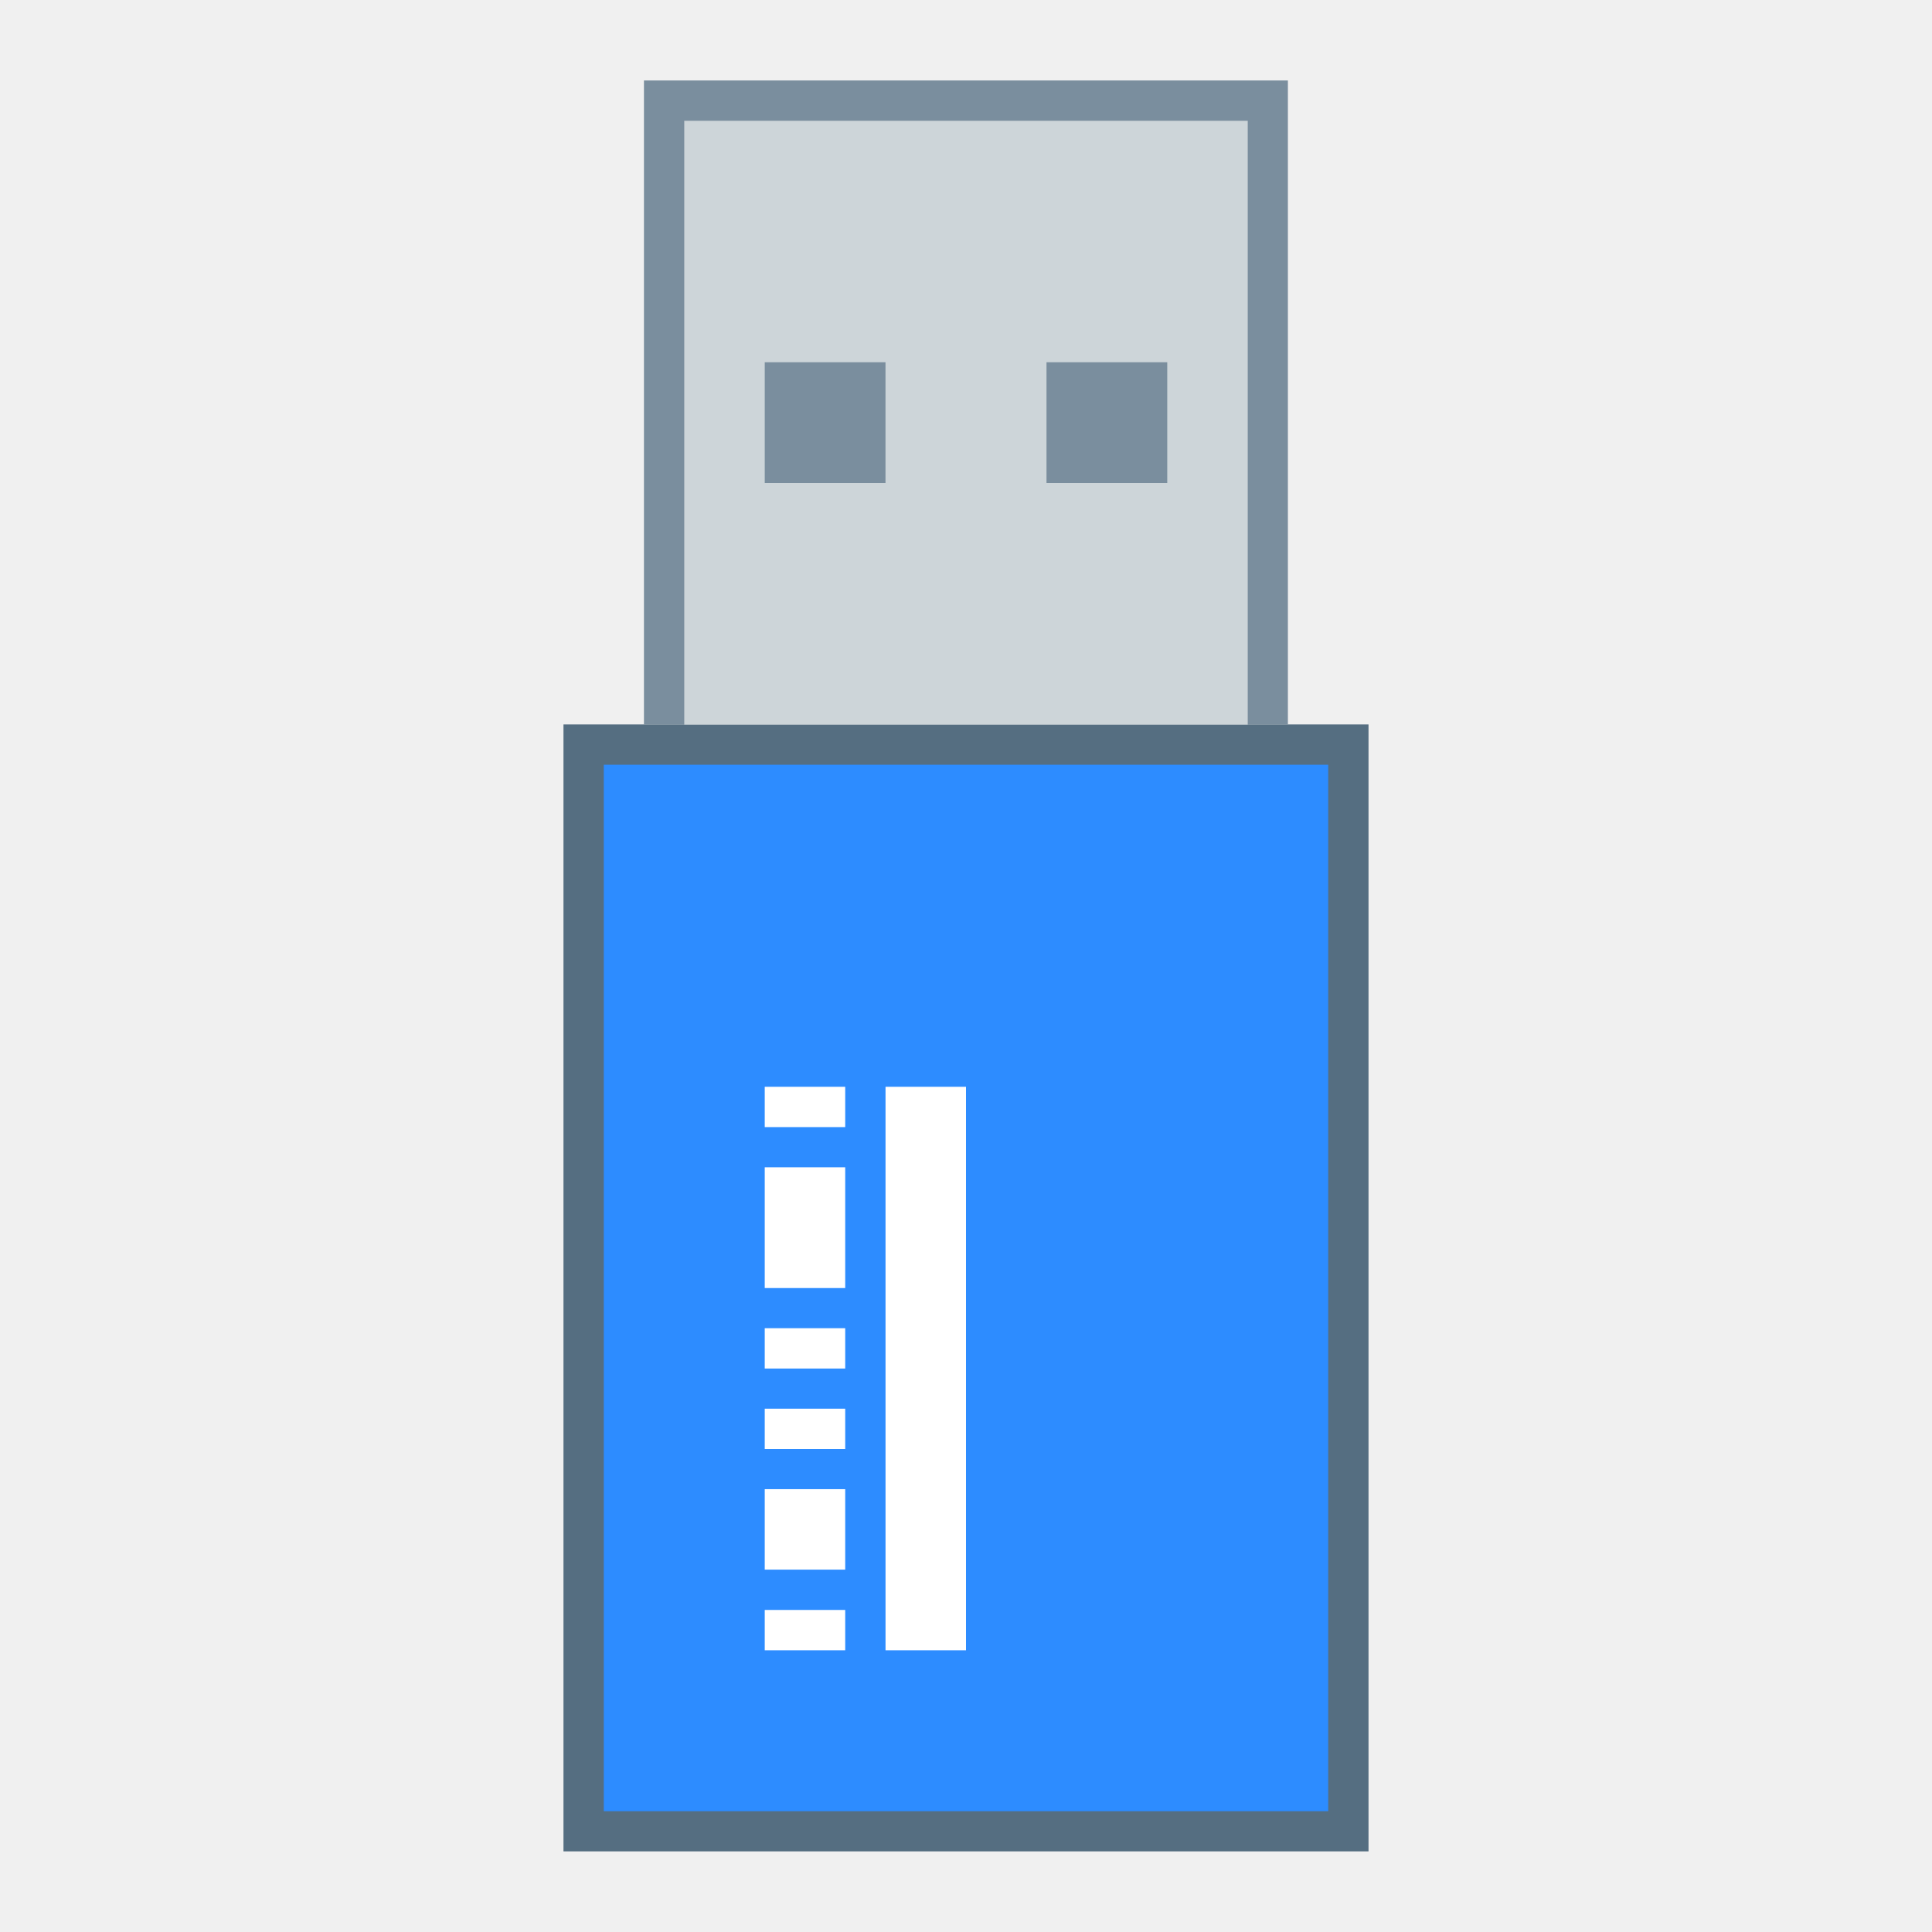
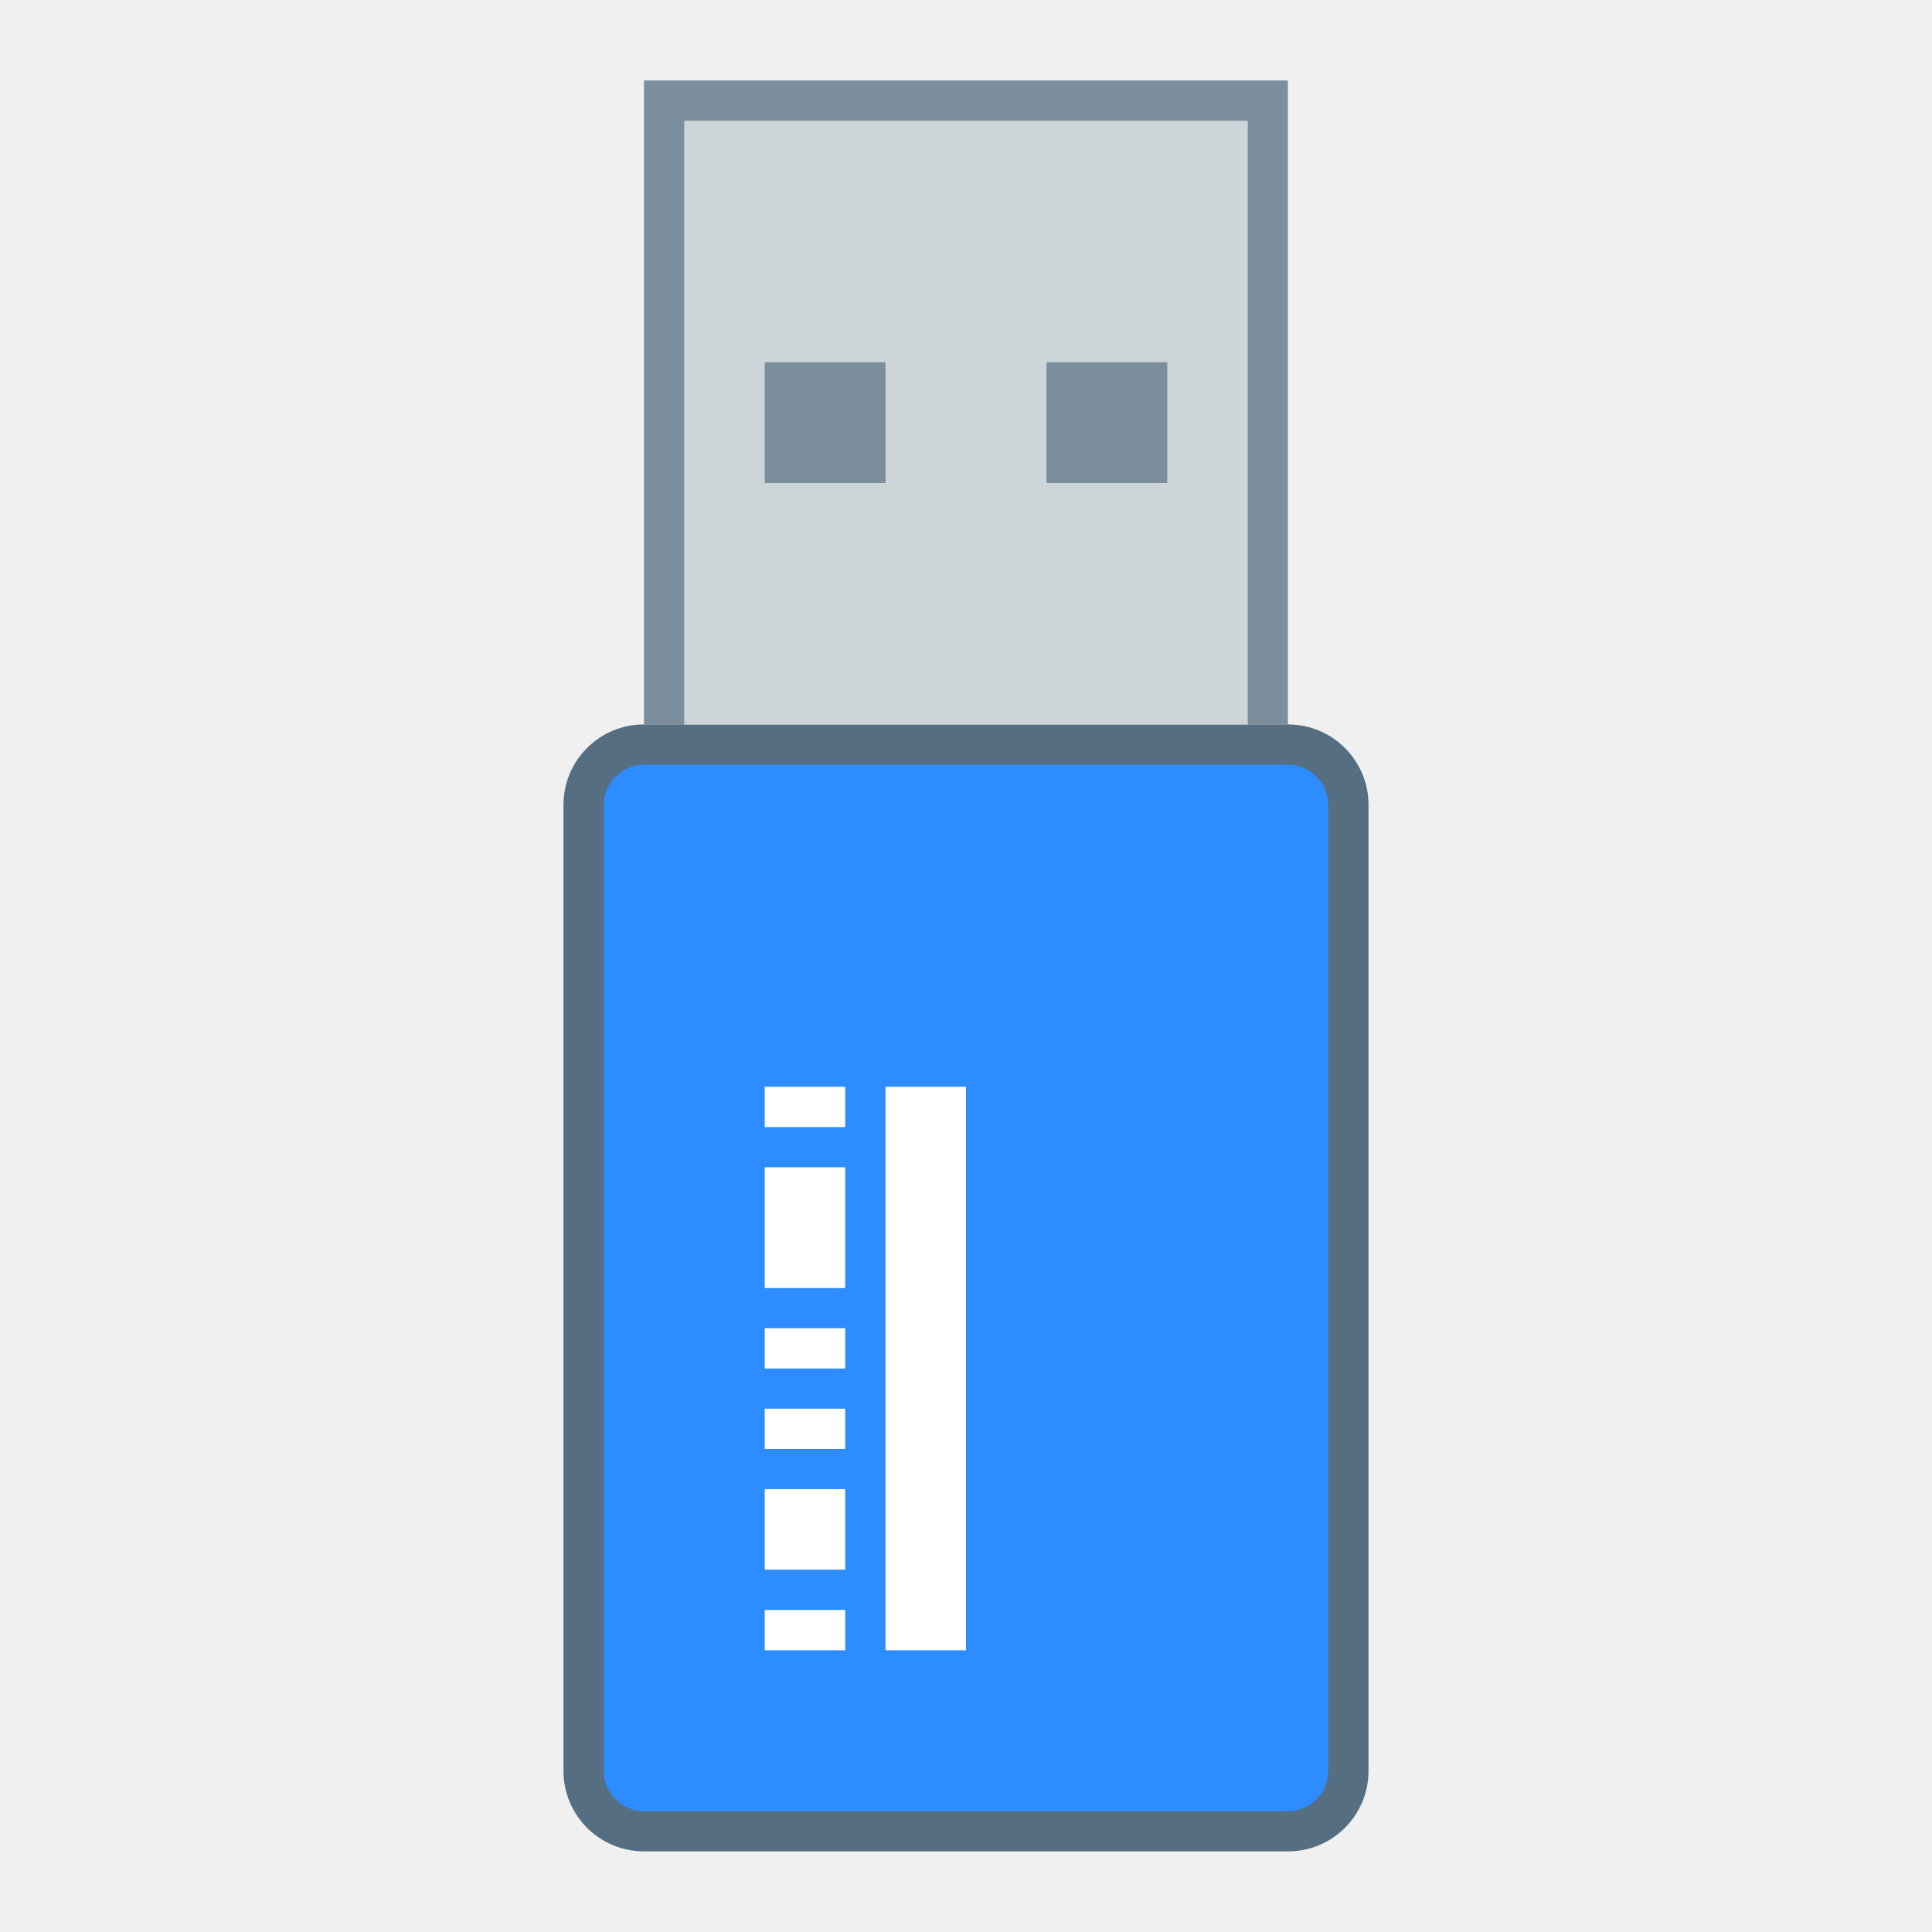
<svg xmlns="http://www.w3.org/2000/svg" width="48" height="48" viewBox="0 0 12.7 12.7" version="1.1" id="svg2634">
  <defs id="defs2628" />
  <g id="layer1" transform="translate(-82.55,-157.3)">
-     <g id="g847">
+     <g id="g956">
      <rect y="157.829" x="86.783" height="4.233" width="4.233" id="rect1496" style="fill:#7a8e9e;fill-opacity:1;fill-rule:nonzero;stroke:none;stroke-width:0.265;stroke-linecap:round;stroke-linejoin:bevel;stroke-miterlimit:4;stroke-dasharray:none;stroke-dashoffset:35;stroke-opacity:1" ry="0" rx="0" />
-       <rect style="fill:#556e81;stroke-width:0.132;stroke-linejoin:round" id="rect976" width="5.292" height="7.408" x="86.254" y="162.062" />
-       <rect style="fill:#2d8cff;stroke-width:0.132;stroke-linejoin:round" id="rect1000" width="4.762" height="6.879" x="86.519" y="162.327" />
+       <rect style="fill:#556e81;stroke-width:0.132;stroke-linejoin:round" id="rect976" width="5.292" height="7.408" x="86.254" y="162.062" ry="0.529" rx="0.529" />
+       <rect style="fill:#2d8cff;stroke-width:0.132;stroke-linejoin:round" id="rect1000" width="4.762" height="6.879" x="86.519" y="162.327" ry="0.265" rx="0.265" />
      <rect style="fill:#cdd5d9;stroke-width:0.132;stroke-linejoin:round" id="rect1046" width="3.704" height="3.969" x="87.048" y="158.094" />
-       <path id="rect1092" style="fill:#7a8e9e;stroke-width:0.5;stroke-linejoin:round" d="M 19 9 L 19 12 L 22 12 L 22 9 L 19 9 z M 26 9 L 26 12 L 29 12 L 29 9 L 26 9 z " transform="matrix(0.2645833,0,0,0.2645833,82.55,157.3)" />
+       <path id="rect1092" style="fill:#7a8e9e;stroke-width:0.132;stroke-linejoin:round" d="m 87.577,159.681 v 0.794 h 0.794 v -0.794 z m 1.852,0 v 0.794 h 0.794 v -0.794 z" />
      <path id="rect950" style="fill:#ffffff;fill-opacity:1;fill-rule:nonzero;stroke:none;stroke-width:1.587;stroke-linecap:square;stroke-linejoin:bevel;stroke-miterlimit:4;stroke-dasharray:none;stroke-dashoffset:35;stroke-opacity:1" d="m 87.577,164.444 v 0.265 h 0.529 v -0.265 z m 0.794,0 v 3.704 h 0.529 v -3.704 z m -0.794,0.529 v 0.794 h 0.529 v -0.794 z m 0,1.058 v 0.265 h 0.529 v -0.265 z m 0,0.529 v 0.265 h 0.529 v -0.265 z m 0,0.529 v 0.529 h 0.529 v -0.529 z m 0,0.794 v 0.265 h 0.529 v -0.265 z" />
    </g>
  </g>
</svg>
